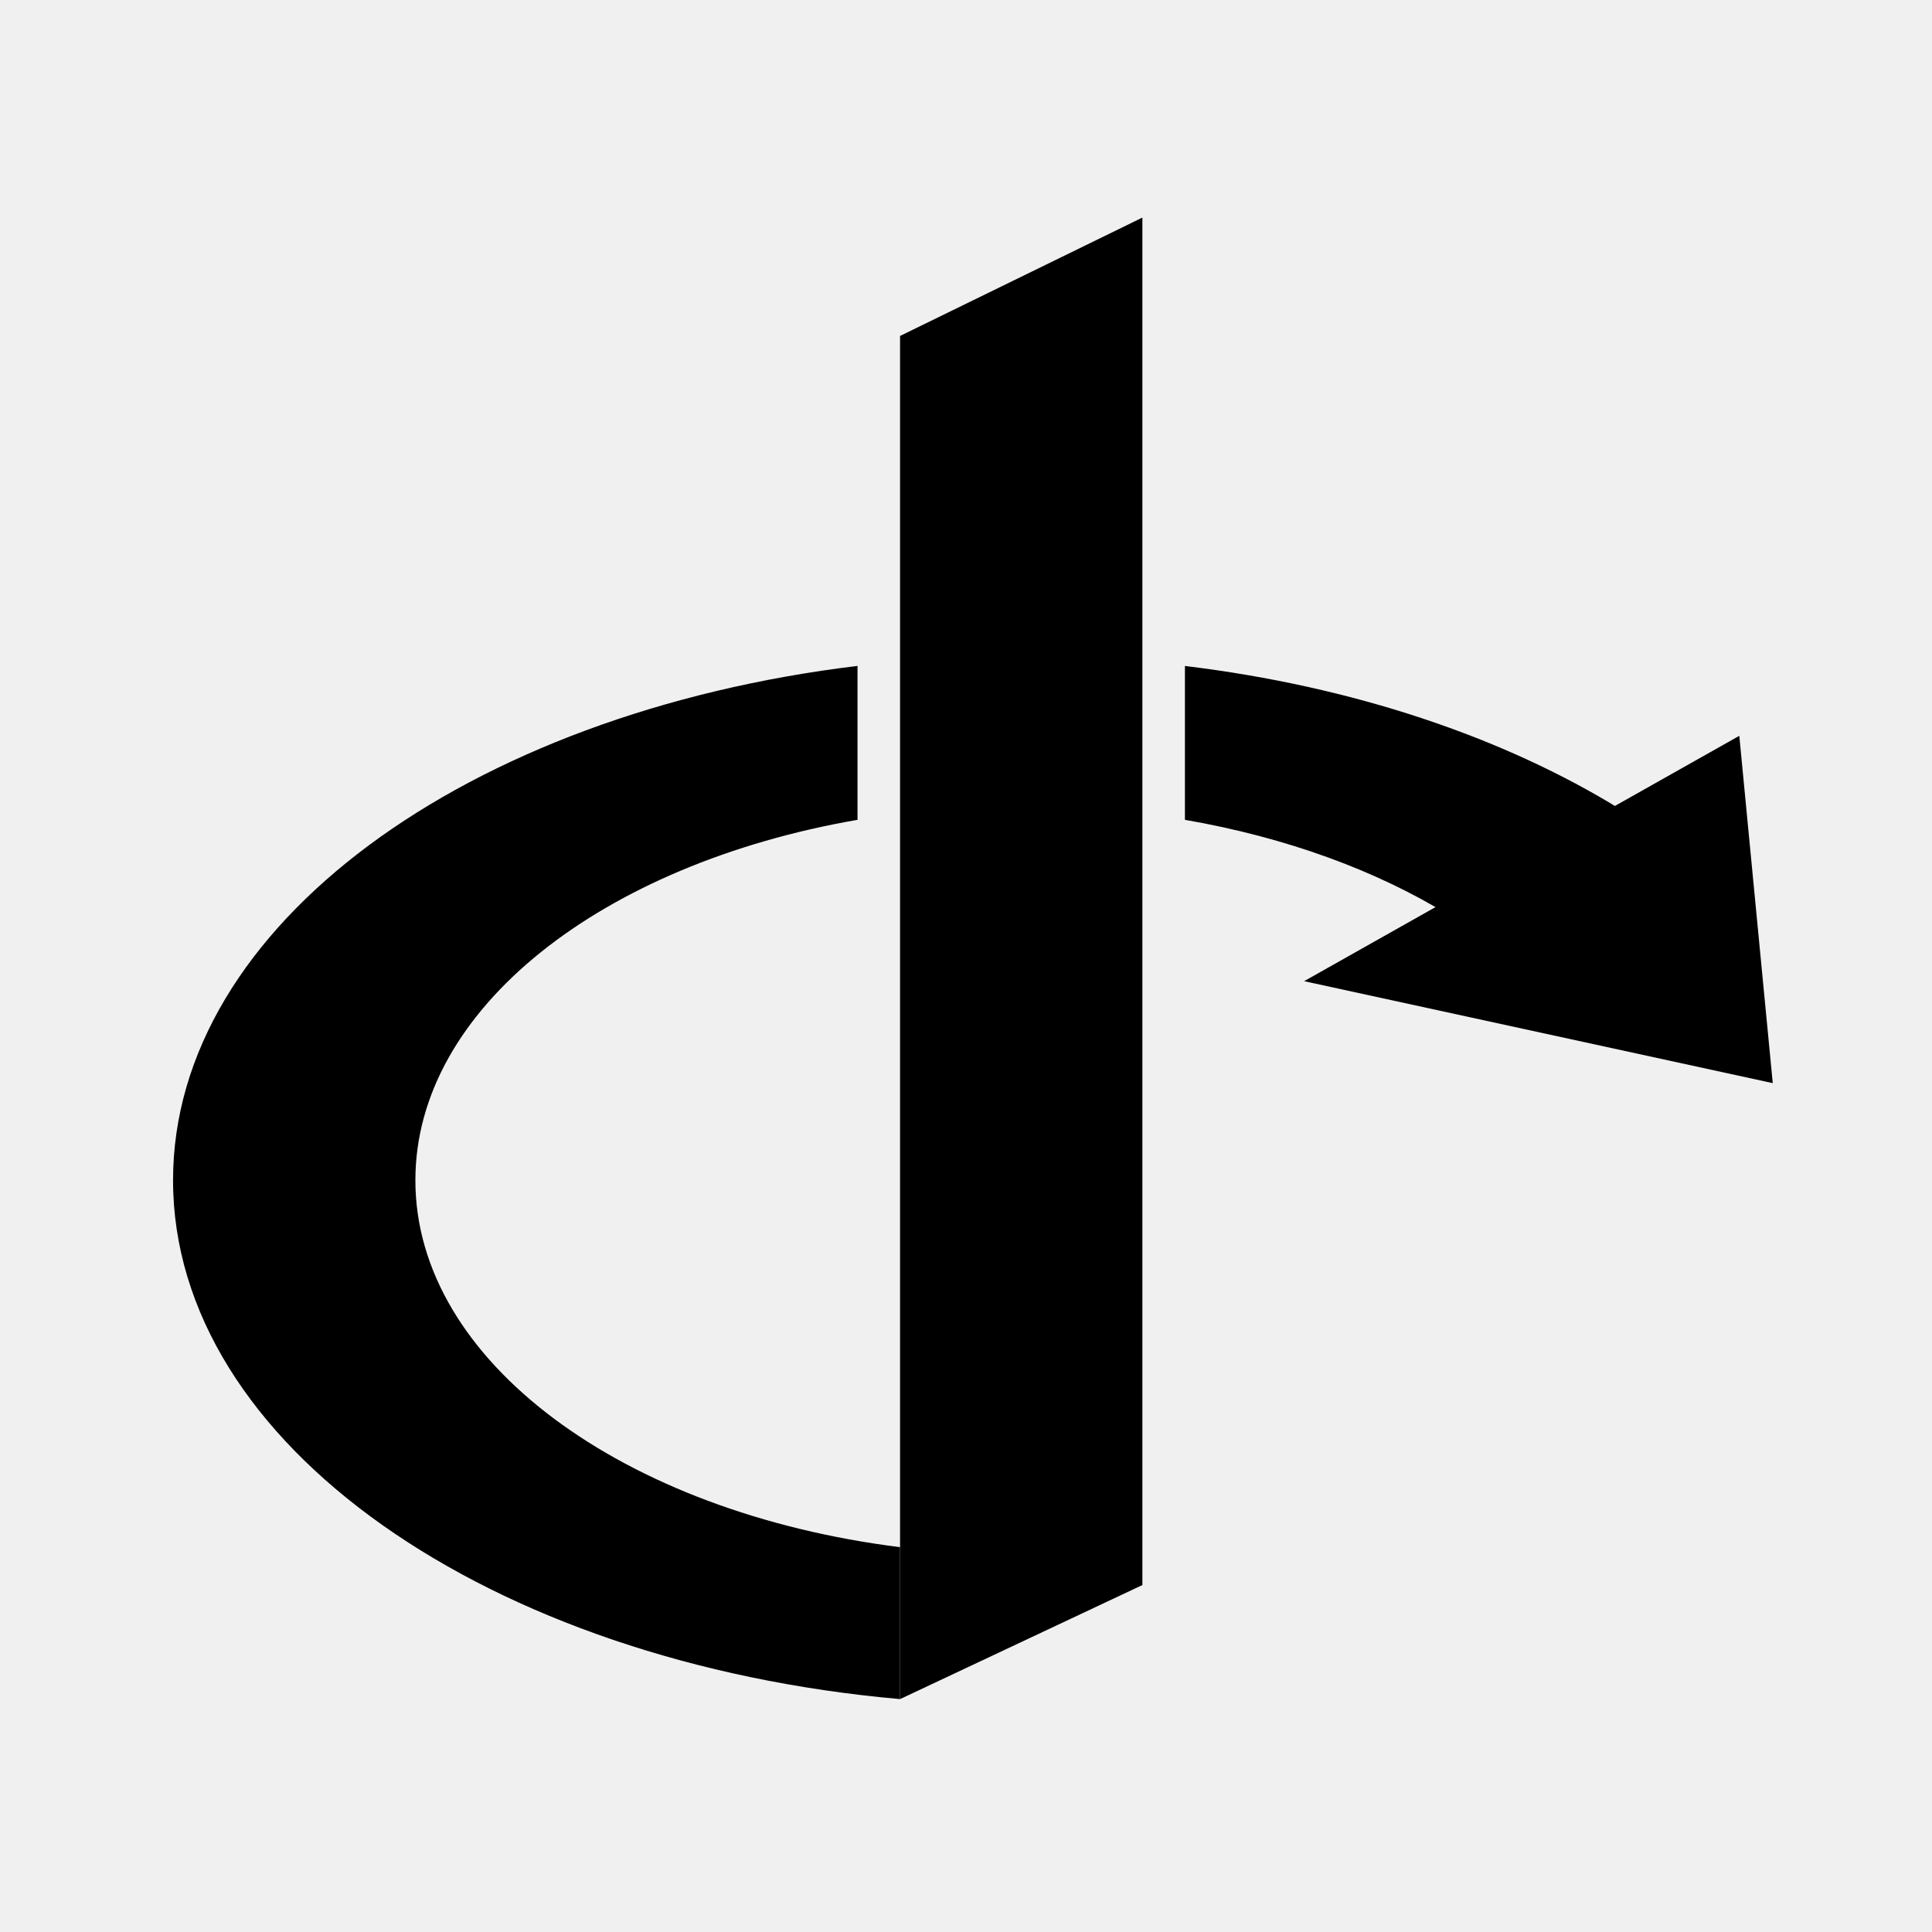
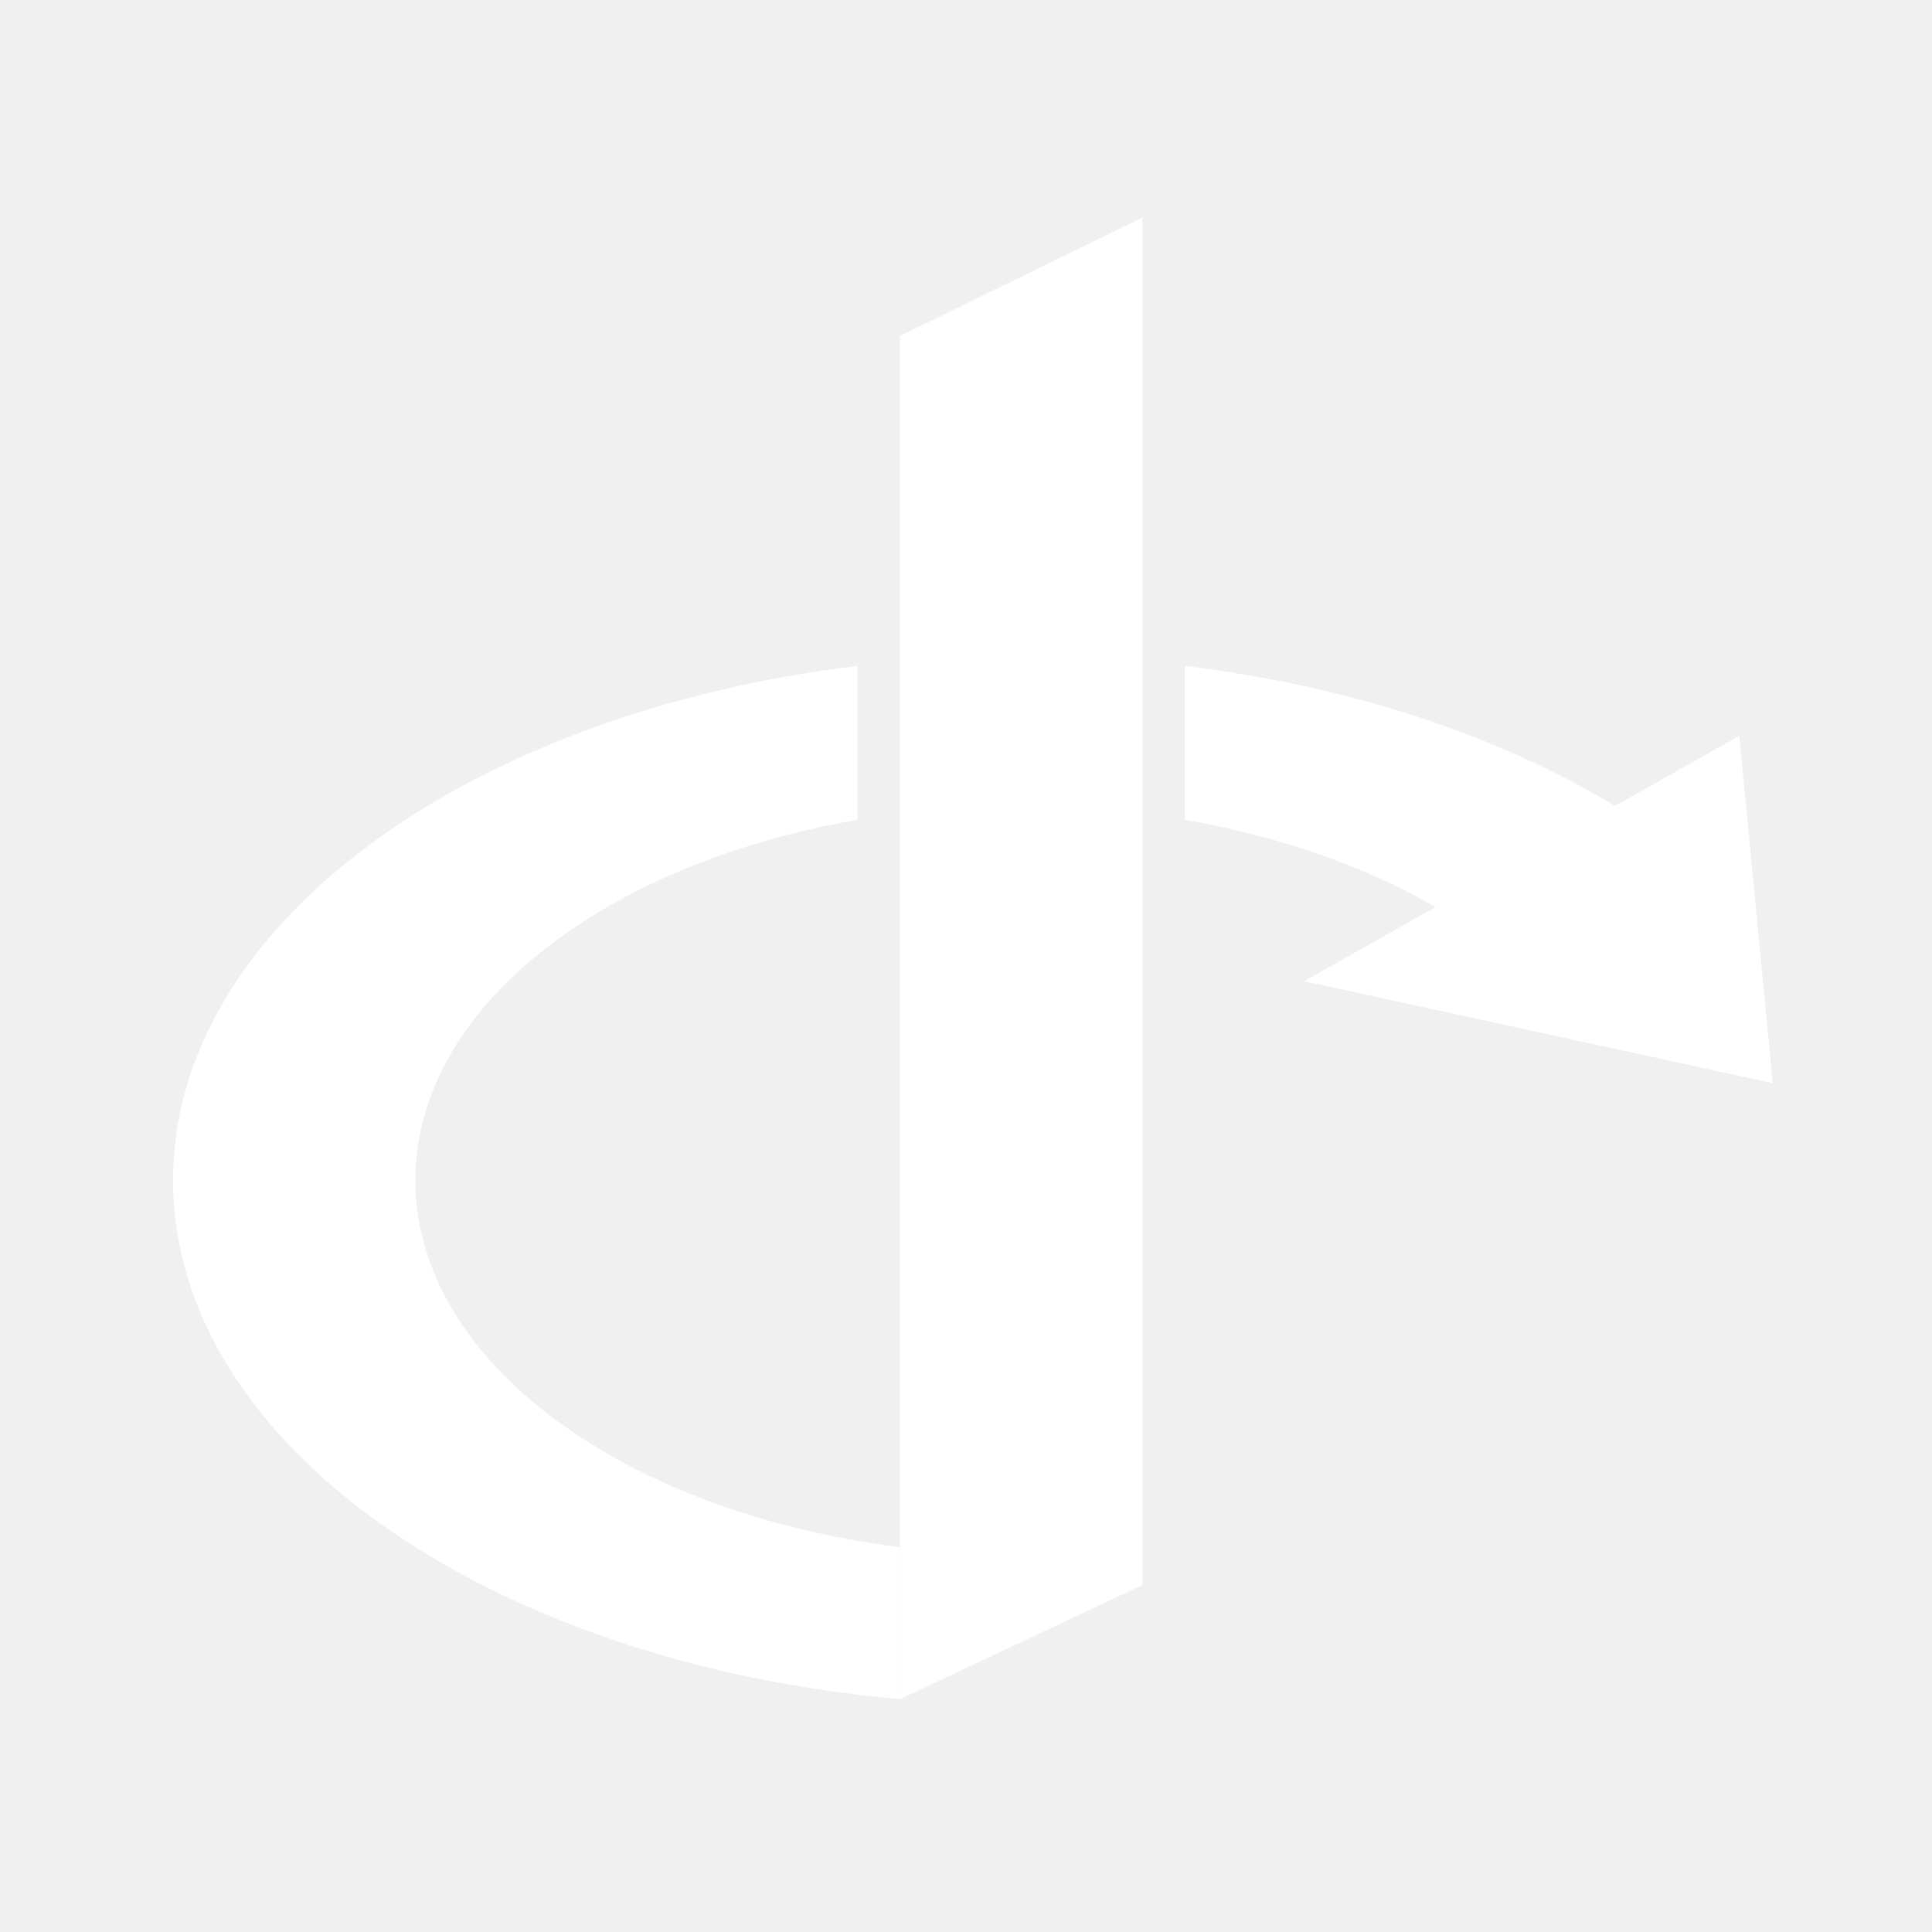
- <svg xmlns="http://www.w3.org/2000/svg" viewBox="0 0 90 90">
+ <svg xmlns="http://www.w3.org/2000/svg" viewBox="0 0 90 90" fill="white">
  <g transform="translate(-59,-80)">
    <g transform="matrix(0.3527778,0,0,-0.3527778,-15.52684,222.4782)">
      <path d="m 330.108,359.512 v -159.939 -20.061 l 32,15.061 v 180.572 z" />
      <path d="m 440.93,306.712 4.417,-45.864 -61.883,13.464" />
      <path d="m 266.108,248.02 c 0,22.674 24.707,41.769 58.383,47.598 v 20.325 c -51.51,-6.226 -90.383,-34.267 -90.383,-67.923 0,-34.869 41.725,-63.709 96,-68.508 v 20.061 c -36.516,4.578 -64,24.528 -64,48.447 m 101.617,67.915 v -20.317 c 13.399,-2.319 25.385,-6.727 34.951,-12.64 l 22.627,13.984 c -15.42,9.531 -35.322,16.283 -57.578,18.973" />
    </g>
  </g>
</svg>
